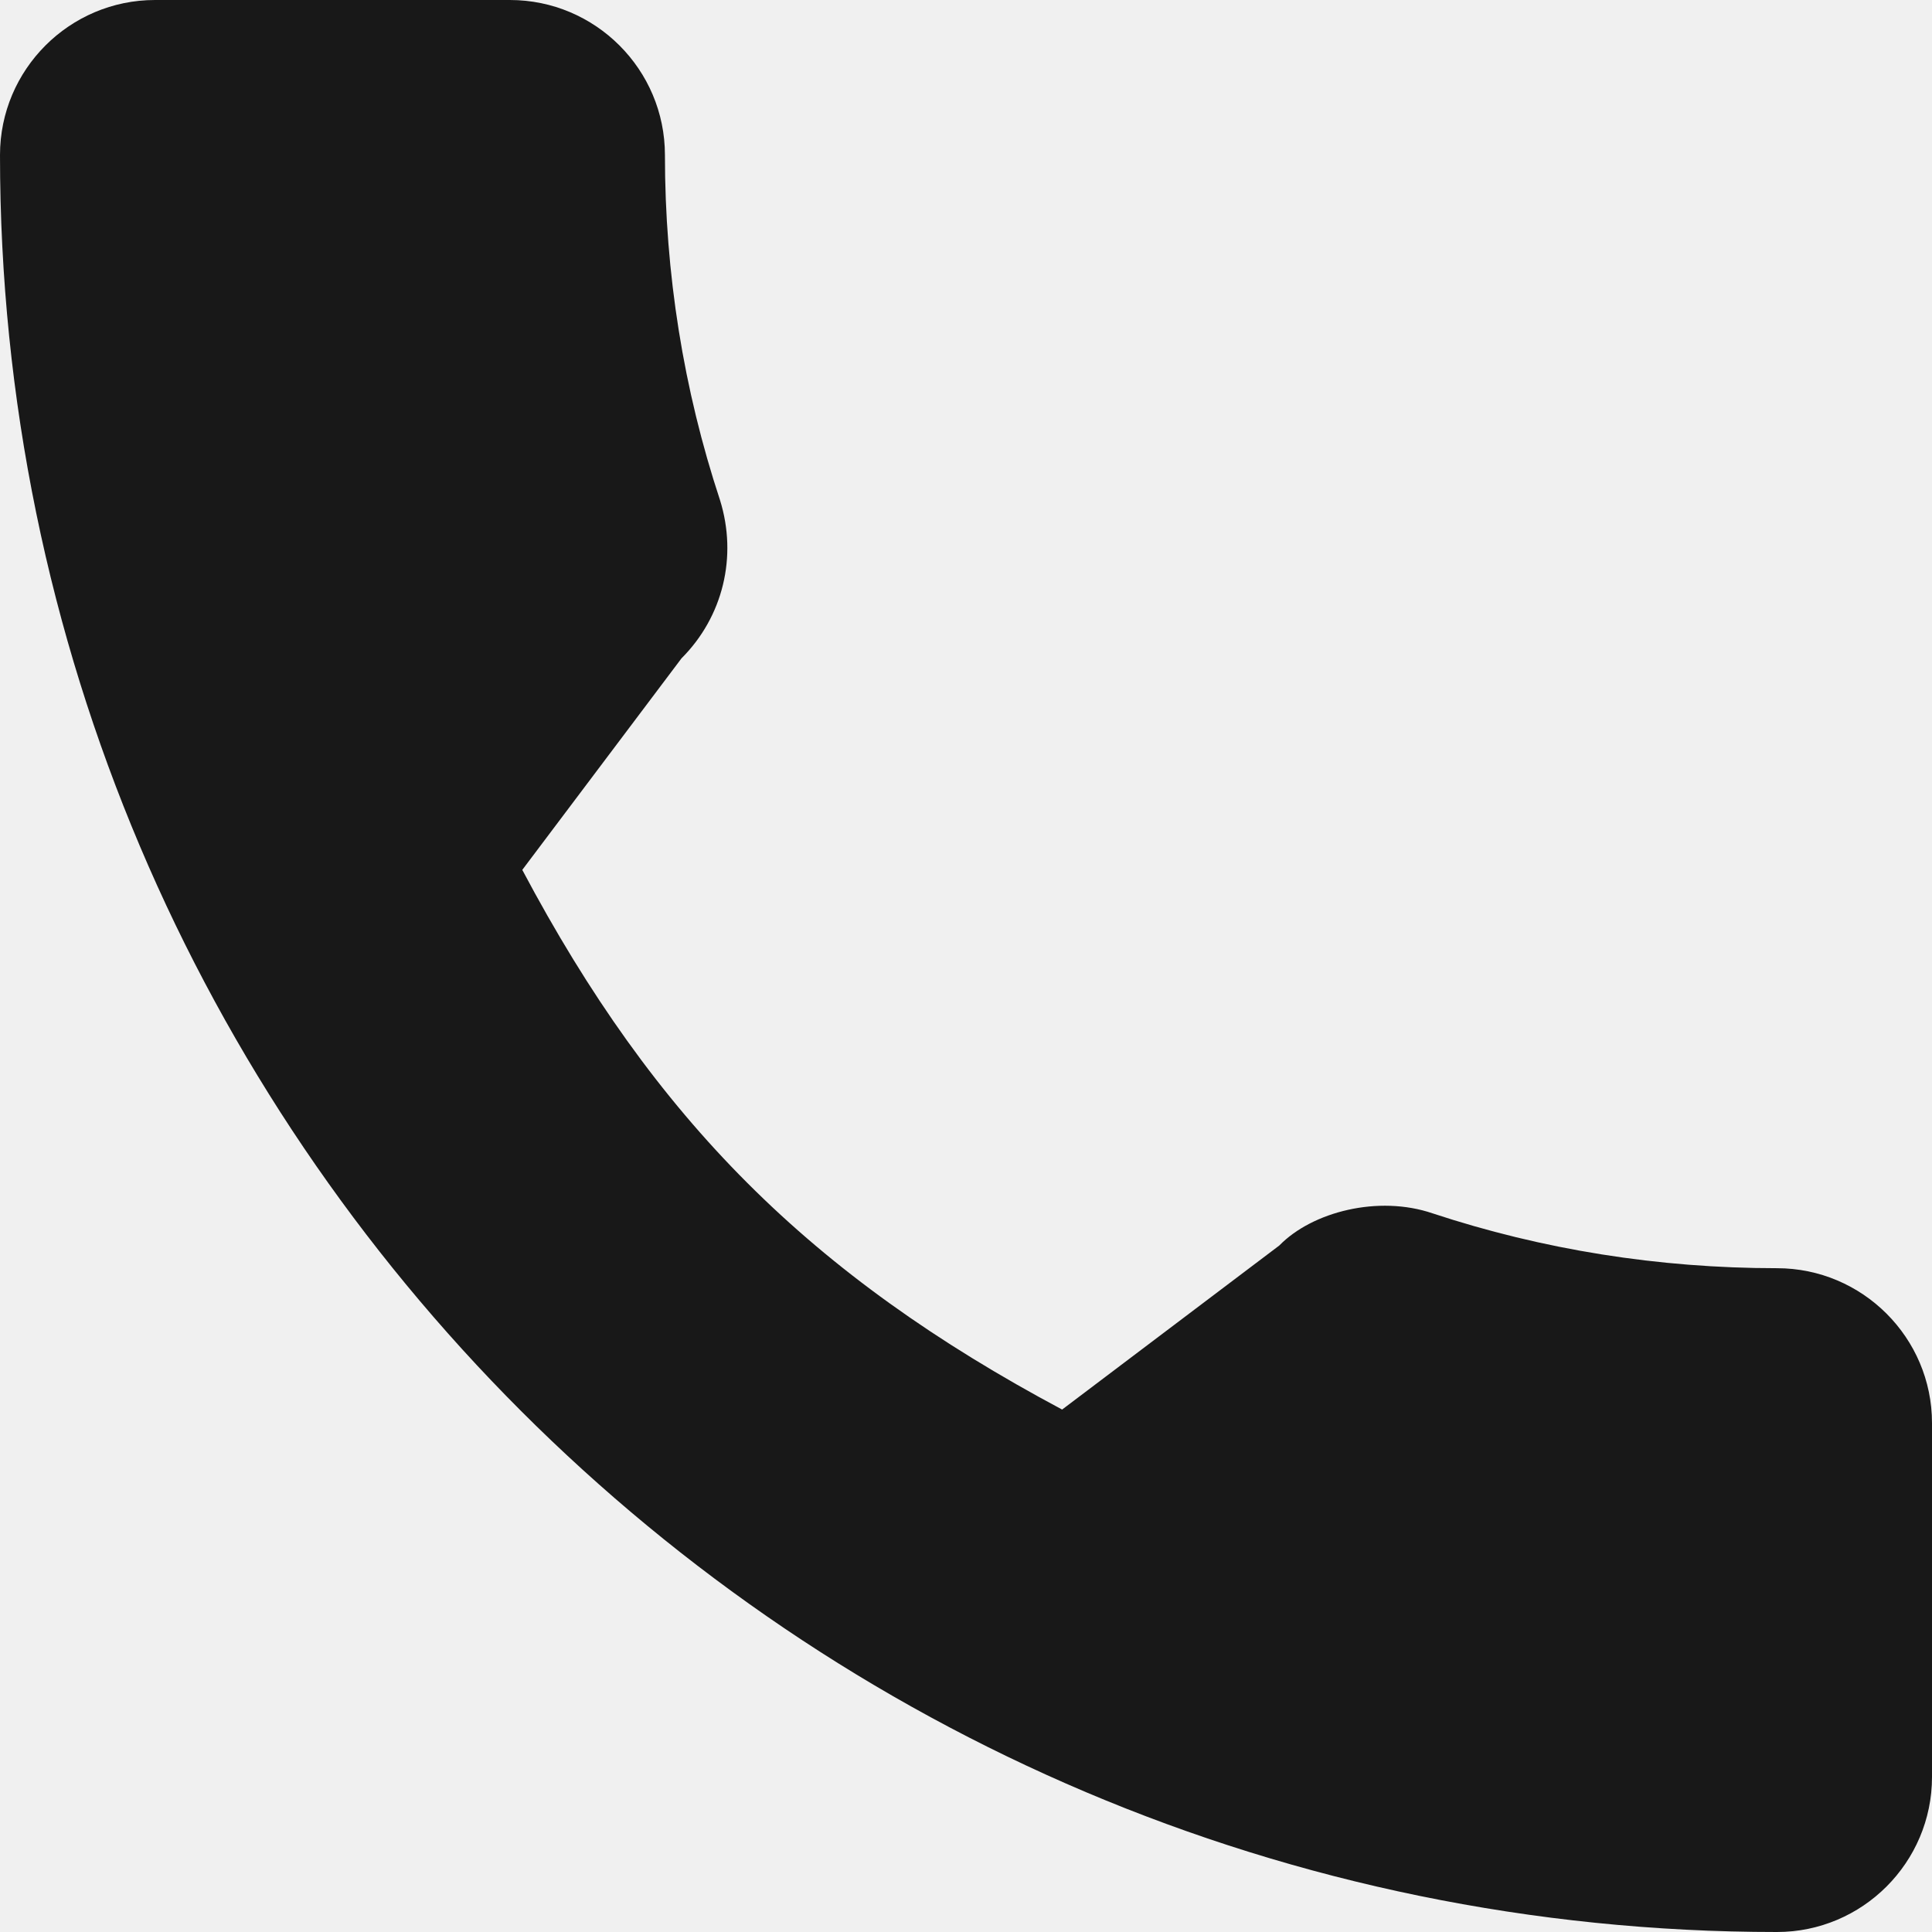
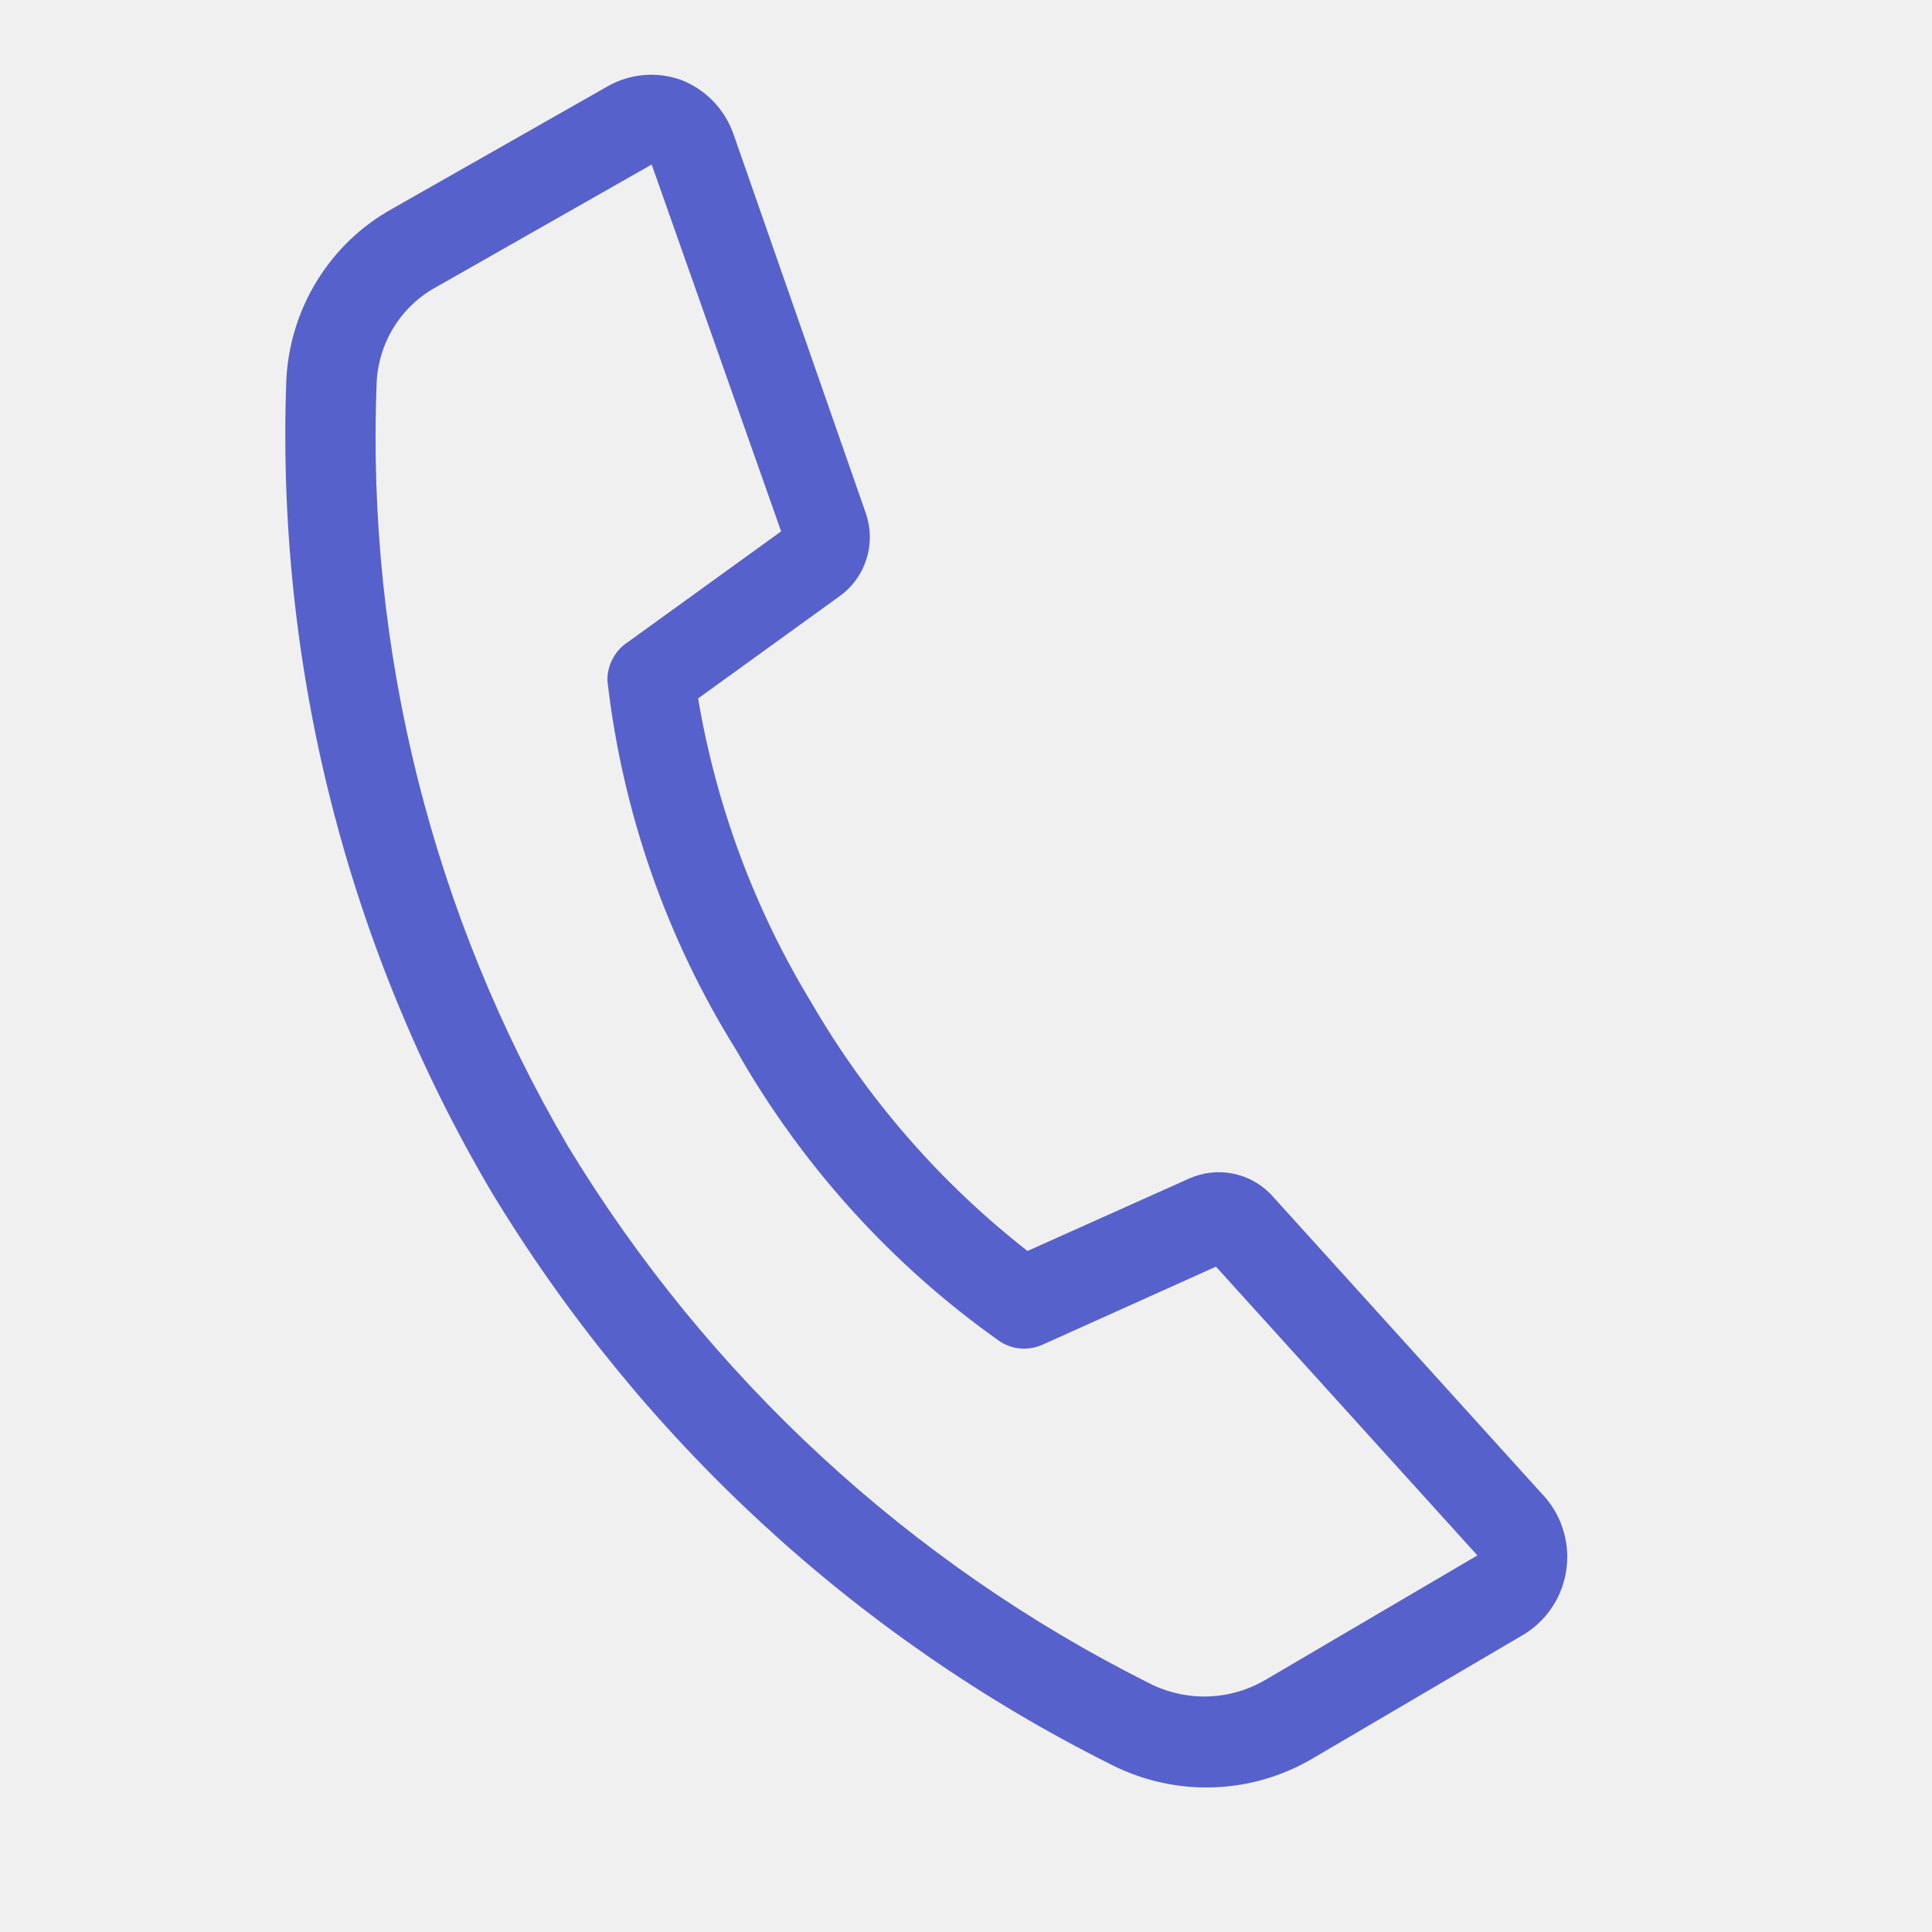
- <svg xmlns="http://www.w3.org/2000/svg" width="12" height="12" viewBox="0 0 12 12" fill="none">
-   <g clip-path="url(#clip0_5601_95842)">
-     <path d="M11.037 7.877C10.302 7.877 9.581 7.762 8.897 7.536C8.562 7.422 8.151 7.526 7.946 7.736L6.597 8.755C5.032 7.92 4.068 6.956 3.244 5.403L4.233 4.089C4.49 3.832 4.582 3.458 4.472 3.106C4.245 2.419 4.13 1.698 4.13 0.963C4.13 0.432 3.698 0 3.167 0H0.963C0.432 0 0 0.432 0 0.963C0 7.049 4.951 12 11.037 12C11.568 12 12 11.568 12 11.037V8.839C12 8.309 11.568 7.877 11.037 7.877Z" fill="#181818" />
-   </g>
-   <defs>
-     <clipPath id="clip0_5601_95842">
-       <rect width="12" height="12" fill="white" />
-     </clipPath>
-   </defs>
+ <svg xmlns="http://www.w3.org/2000/svg" width="26" height="26" viewBox="0 0 26 26" fill="none">
+   <path d="M15.504 23.958C15.309 23.906 15.12 23.833 14.94 23.74C11.507 22.022 8.622 19.356 6.619 16.049C4.673 12.752 3.713 8.955 3.853 5.117C3.876 4.64 4.019 4.176 4.27 3.772C4.52 3.368 4.869 3.035 5.283 2.807L8.187 1.156C8.334 1.074 8.498 1.024 8.666 1.01C8.834 0.996 9.003 1.018 9.162 1.074C9.326 1.137 9.475 1.235 9.597 1.361C9.72 1.488 9.814 1.641 9.872 1.808L11.656 6.919C11.721 7.116 11.723 7.33 11.659 7.528C11.596 7.726 11.472 7.898 11.305 8.019L9.395 9.399C9.64 10.853 10.159 12.245 10.924 13.501C11.673 14.79 12.659 15.922 13.828 16.835L16.006 15.859C16.189 15.778 16.392 15.755 16.588 15.793C16.784 15.831 16.964 15.929 17.104 16.074L20.747 20.099C20.874 20.23 20.97 20.388 21.028 20.562C21.086 20.735 21.105 20.92 21.082 21.102C21.06 21.284 20.997 21.459 20.899 21.612C20.801 21.766 20.669 21.896 20.515 21.991L17.668 23.663C17.344 23.854 16.986 23.979 16.615 24.029C16.243 24.08 15.866 24.056 15.504 23.958ZM8.77 2.214L5.867 3.865C5.634 3.992 5.438 4.179 5.298 4.406C5.158 4.633 5.079 4.893 5.068 5.161C4.93 8.761 5.824 12.325 7.641 15.422C9.527 18.532 12.242 21.04 15.473 22.656C15.717 22.779 15.988 22.839 16.261 22.83C16.533 22.821 16.799 22.743 17.035 22.604L19.882 20.932L16.364 17.046L14.024 18.099C13.934 18.138 13.836 18.155 13.739 18.148C13.641 18.141 13.547 18.11 13.464 18.058C12.009 17.032 10.796 15.693 9.911 14.137C8.97 12.631 8.376 10.929 8.174 9.158C8.173 9.054 8.198 8.951 8.248 8.86C8.298 8.768 8.369 8.691 8.457 8.636L10.512 7.151L8.77 2.214Z" fill="#5661CB" />
</svg>
